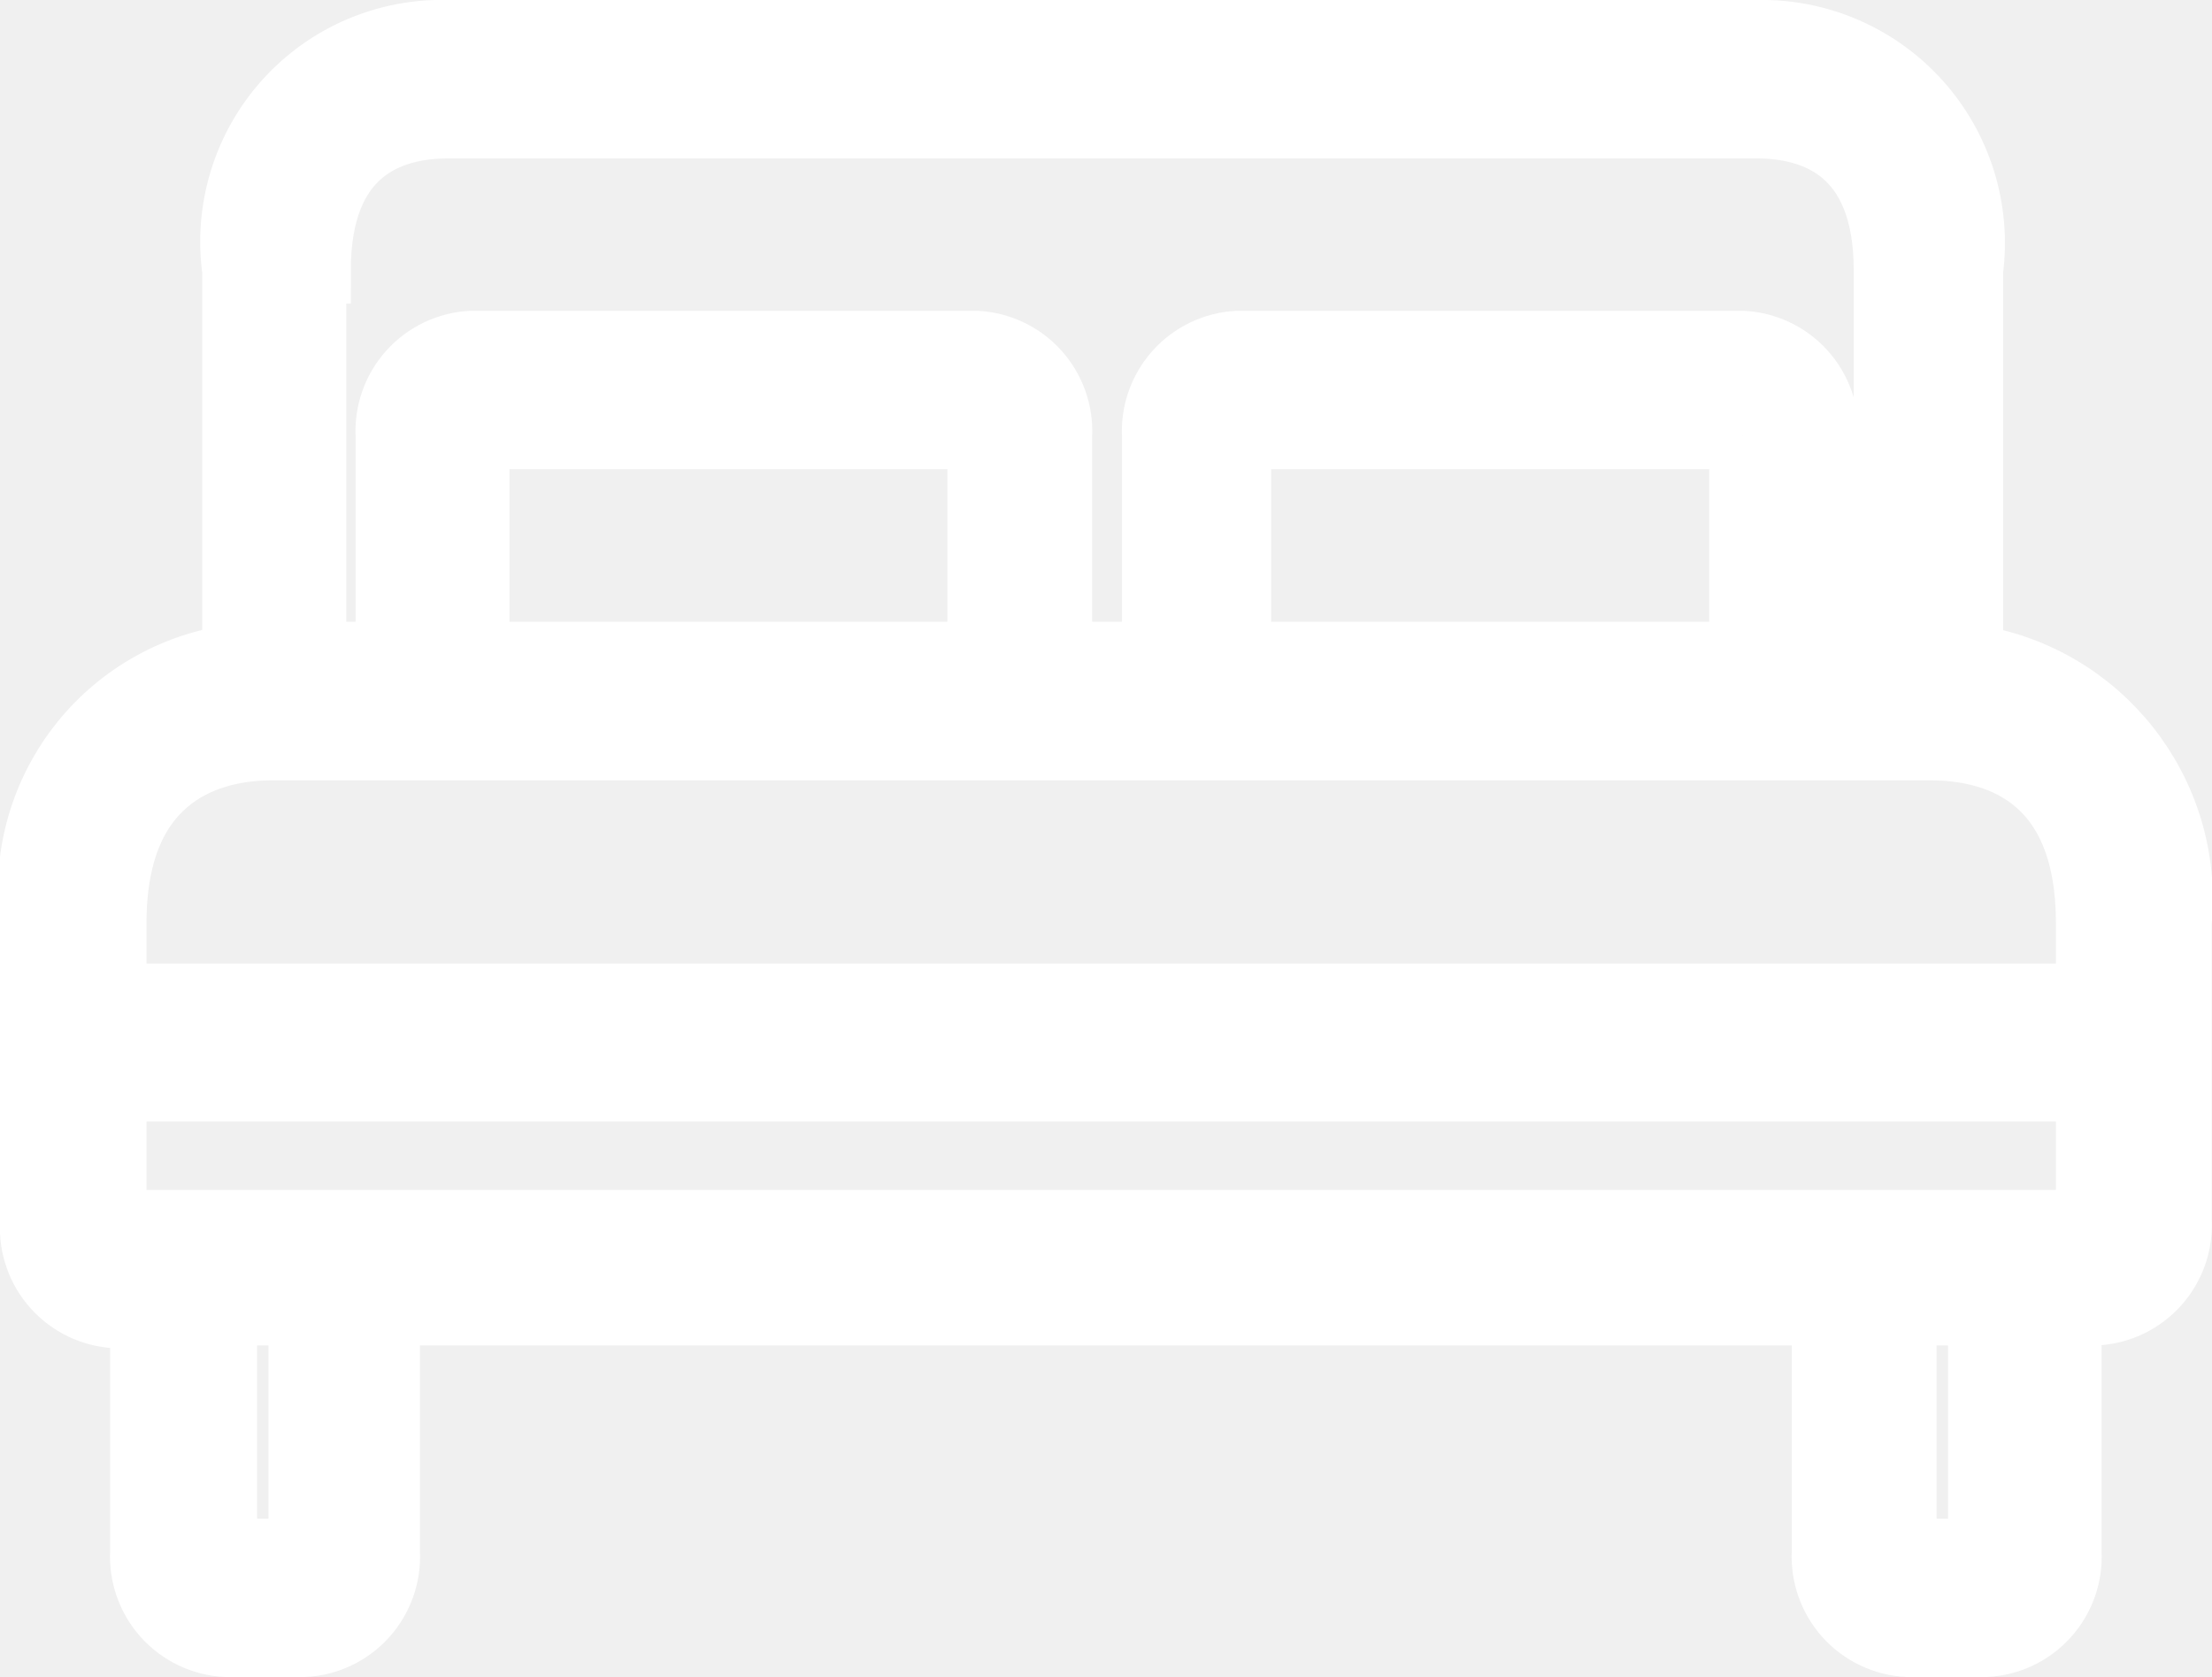
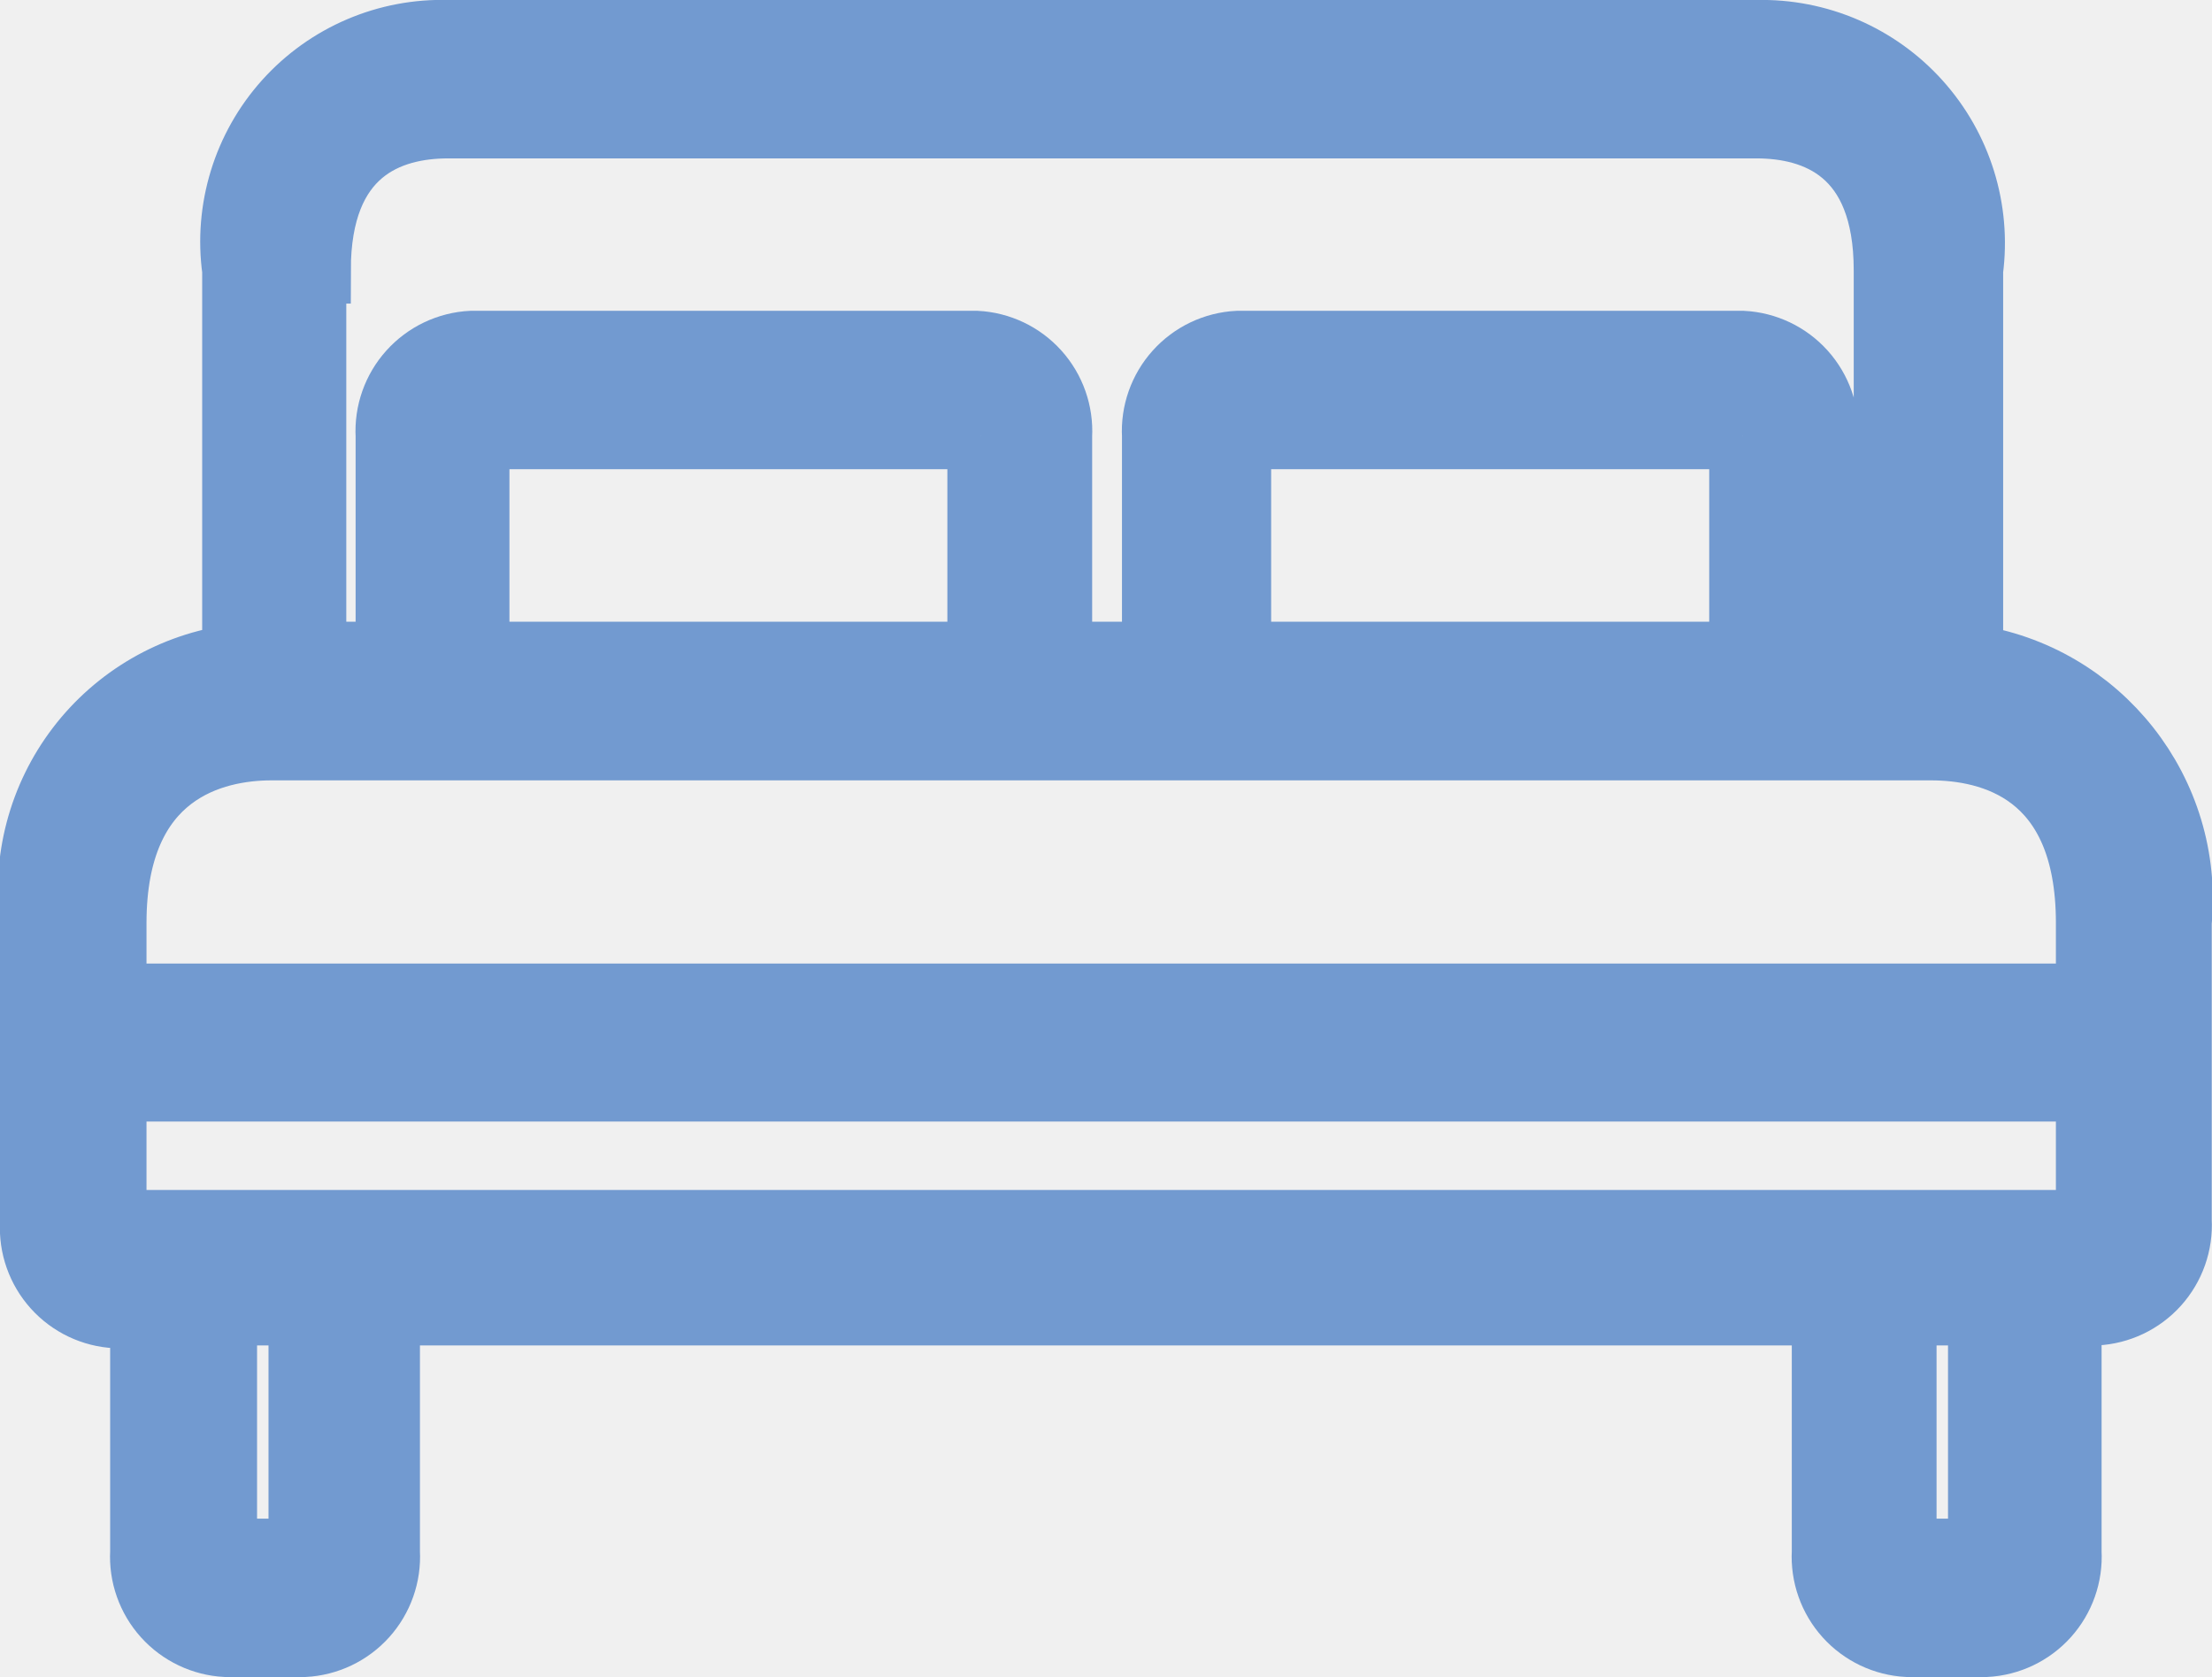
<svg xmlns="http://www.w3.org/2000/svg" viewBox="0 0 16.608 12.588">
  <defs>
    <style>
      .cls-1 {
-         fill: white;
-         stroke: white;
+         fill: #729ad0;
+         stroke: #729ad0;
        stroke-width: 0.5px;
      }
    </style>
  </defs>
  <path id="Tracé_232" data-name="Tracé 232" class="cls-1" d="M14.54,65.286V62.379a1.575,1.575,0,0,0-1.6-1.779H3.118a1.565,1.565,0,0,0-1.6,1.779v2.907A1.765,1.765,0,0,0,0,67.275v2.257a.654.654,0,0,0,.62.689H.827V72a.654.654,0,0,0,.62.689h.586A.654.654,0,0,0,2.653,72V70.2h10.8V72a.654.654,0,0,0,.62.689h.586a.654.654,0,0,0,.62-.689V70.2h.207a.654.654,0,0,0,.62-.689V67.275A1.834,1.834,0,0,0,14.54,65.286ZM2.1,62.379h.034c0-.9.534-1.09.982-1.09h9.82c.448,0,.982.191.982,1.09v2.888h-.465V63.622a.654.654,0,0,0-.62-.689H9.044a.654.654,0,0,0-.62.689v1.645H7.7V63.622a.654.654,0,0,0-.62-.689H3.29a.654.654,0,0,0-.62.689v1.645H2.1Zm10.733,1.243v1.645H9.044V63.622h3.79Zm-5.72,0v1.645H3.325V63.622h3.79ZM2.016,72H1.43V70.2h.586Zm12.61,0H14.04V70.2h.586Zm.81-2.467H.6V68.519H15.436Zm0-1.7H.6v-.555c0-1.148.758-1.32,1.189-1.32H14.247c.448,0,1.189.172,1.189,1.32v.555Z" transform="translate(0.25 -60.35)" />
</svg>
